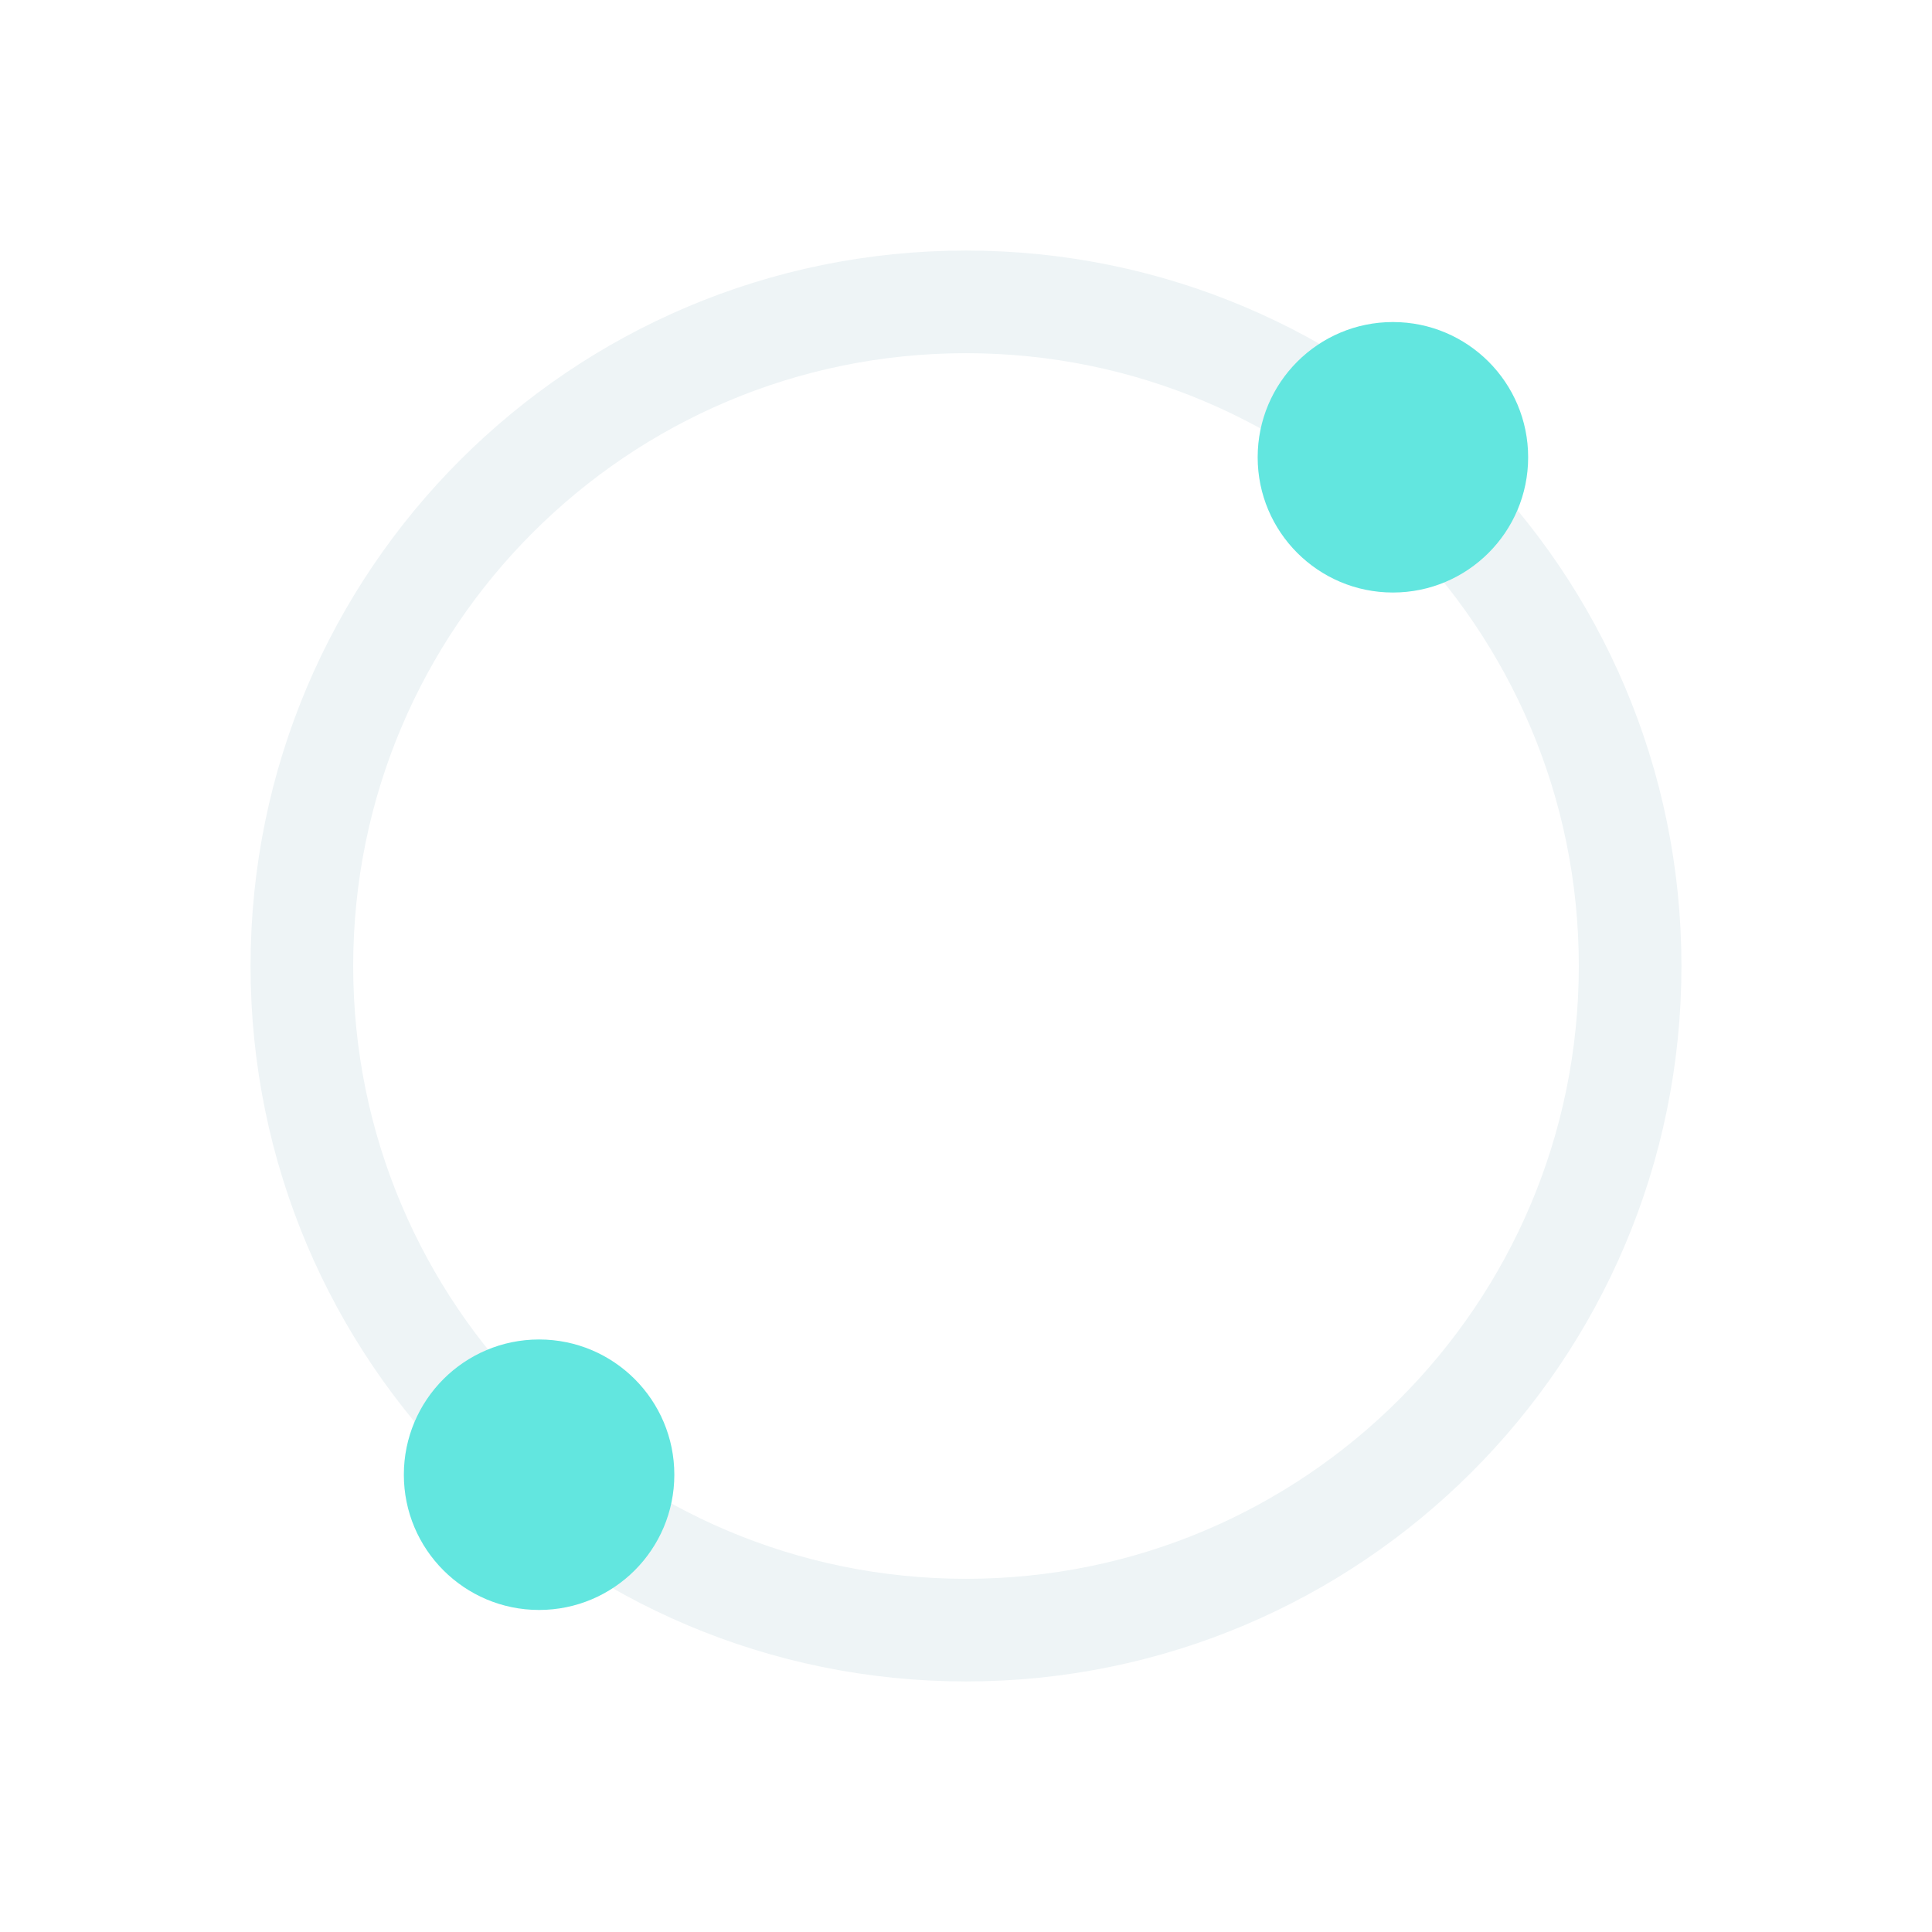
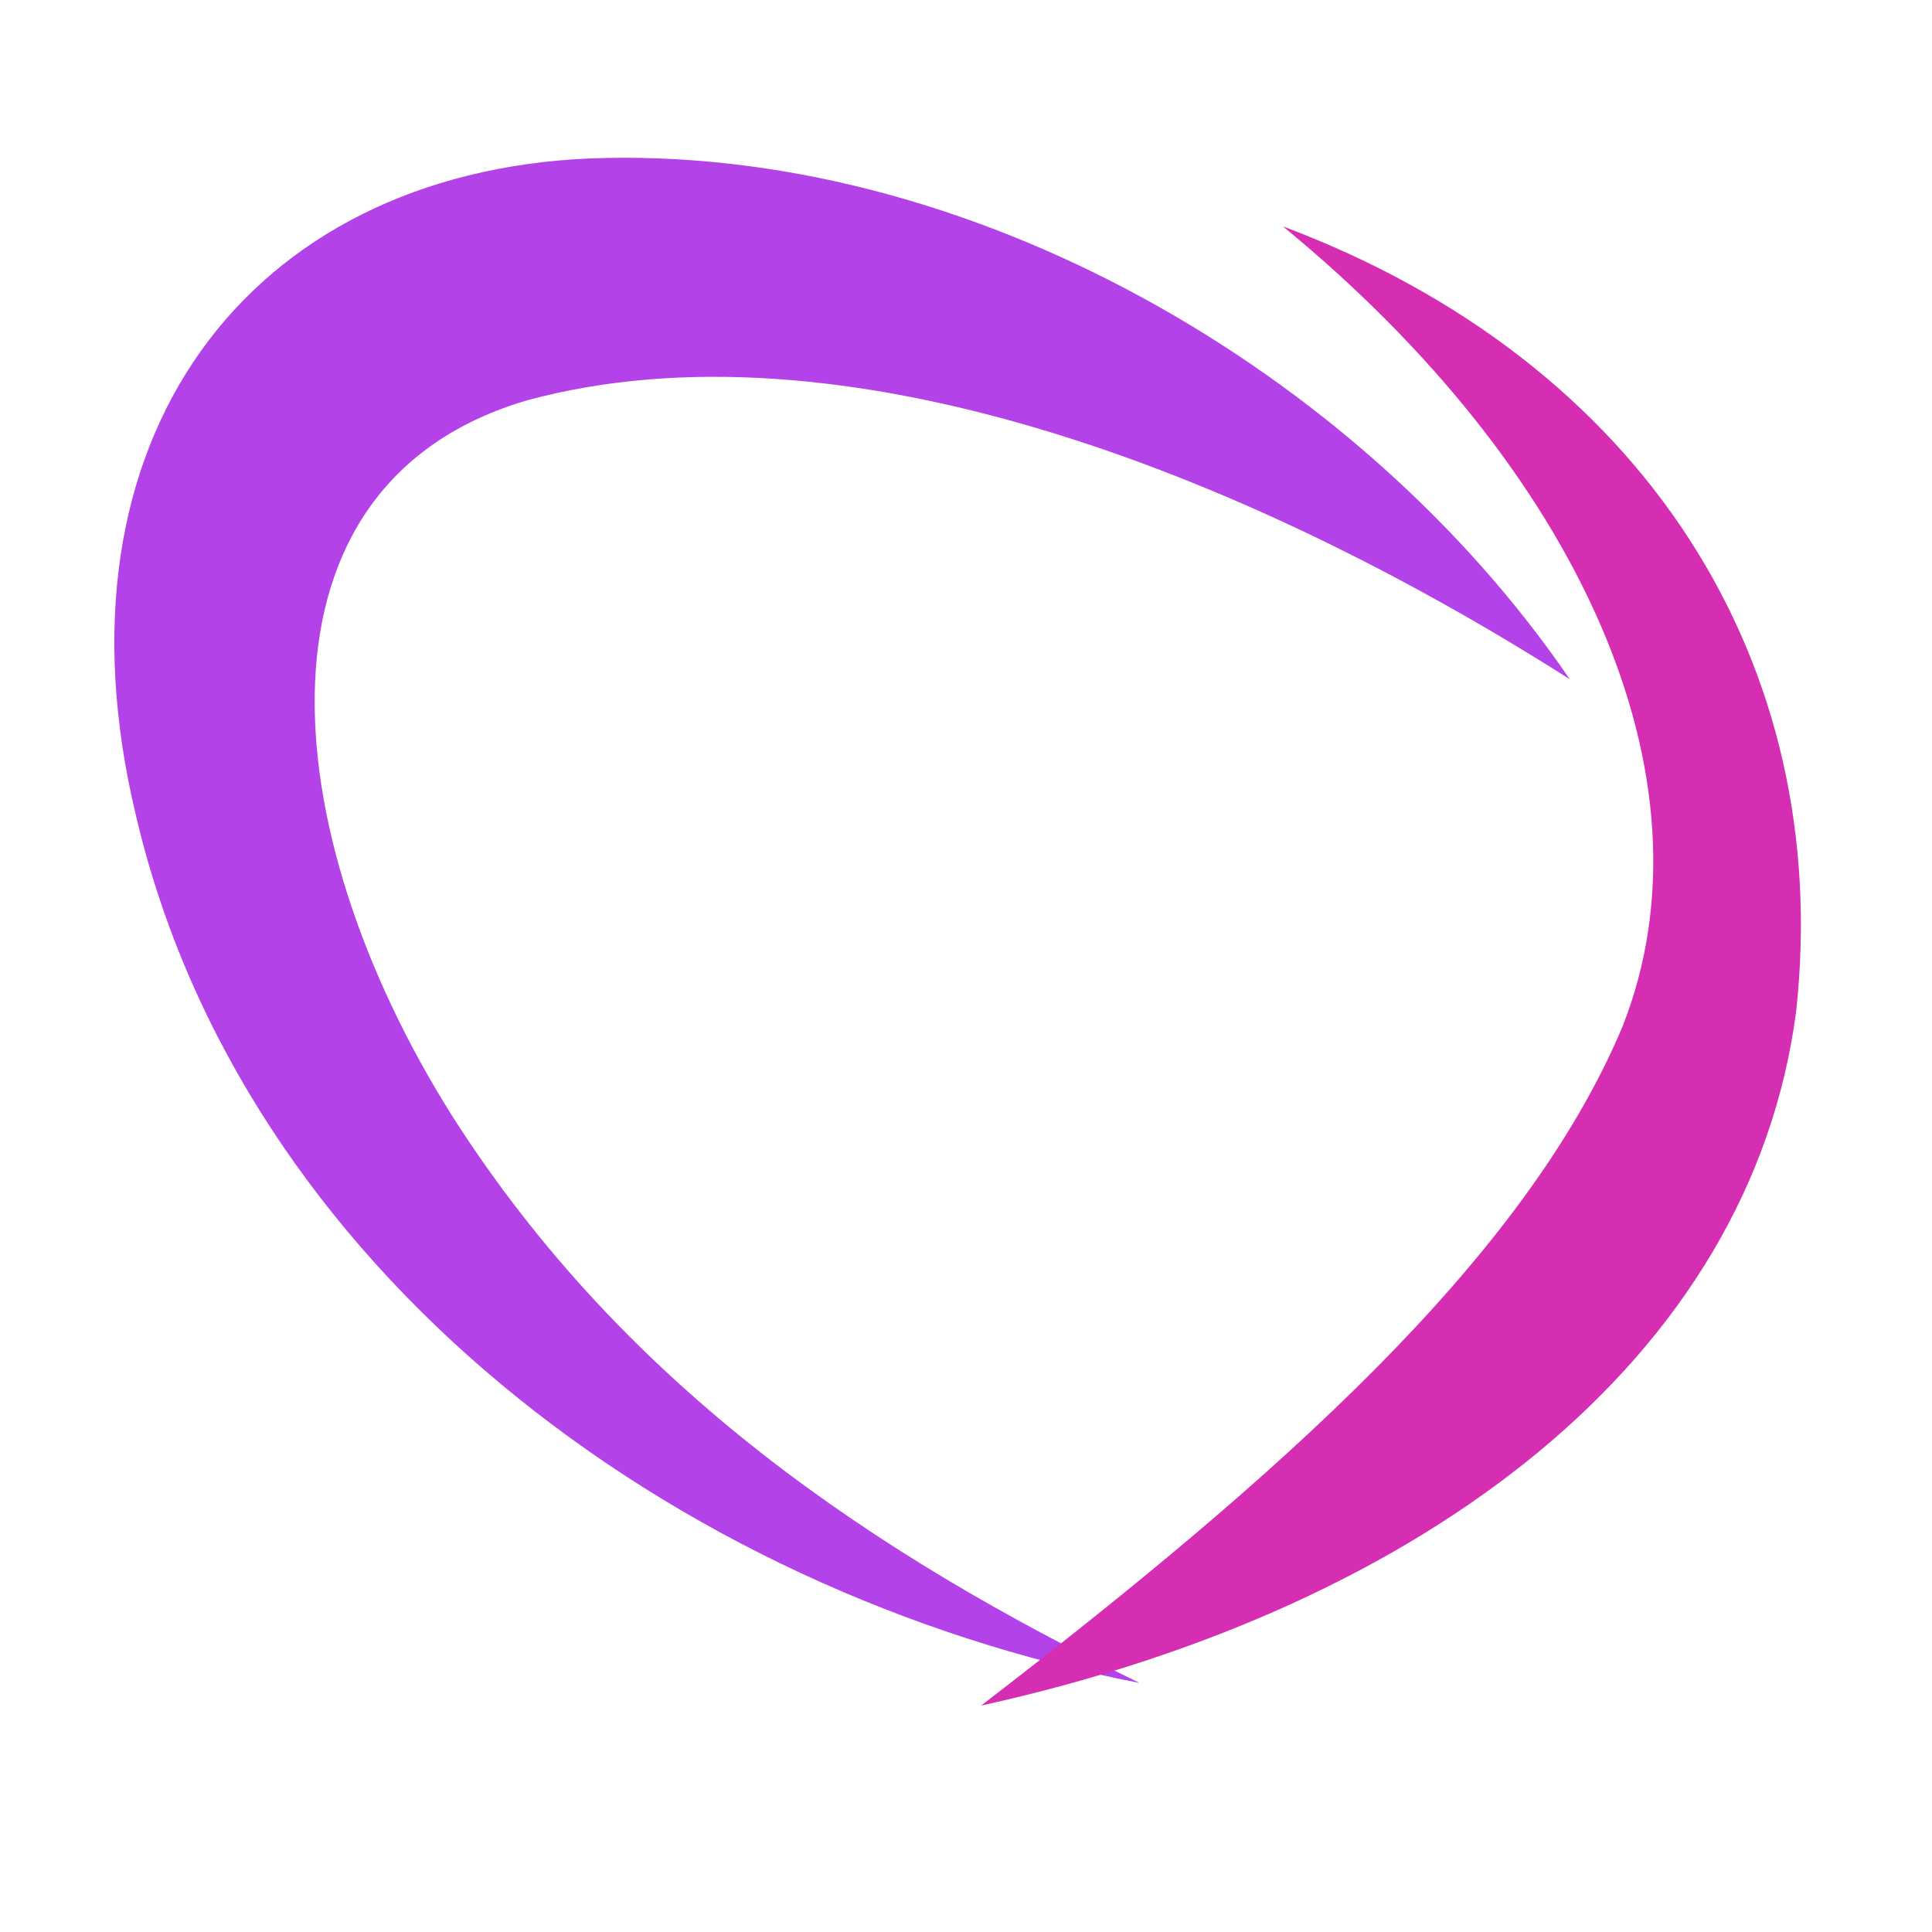
<svg xmlns="http://www.w3.org/2000/svg" viewBox="0 0 32 32" role="img" aria-label="Quatopsy">
-   <circle cx="16.000" cy="16.000" r="11.000" fill="none" stroke="#eef4f6" stroke-width="1.700" />
-   <circle cx="23.071" cy="7.574" r="2.240" fill="#62e6df" />
-   <circle cx="8.929" cy="24.426" r="2.240" fill="#62e6df" />
+   <g transform="translate(-4,-4) scale(1.25)">
+     <path d="M5 14 C3.8 9 6.5 5.5 11 5.3 C16 5.1 21.2 8.1 24 12.2 C19.6 9.4 14.3 7.4 10.2 8.5 C6.4 9.6 6.8 14.2 9.2 18 C11.5 21.6 14.8 23.8 18.3 25.5 C12.1 24.3 6.4 20 5 14 Z" fill="#b342e8" />
+     <path d="M20.2 6.2 C25 8 27.5 12 27 16.6 C26.4 21.2 22.1 24.5 16.2 25.8 C20.1 22.8 23.4 19.9 24.7 16.8 C26 13.5 24.1 9.4 20.2 6.2 Z" fill="#d52eb2" />
+   </g>
</svg>
